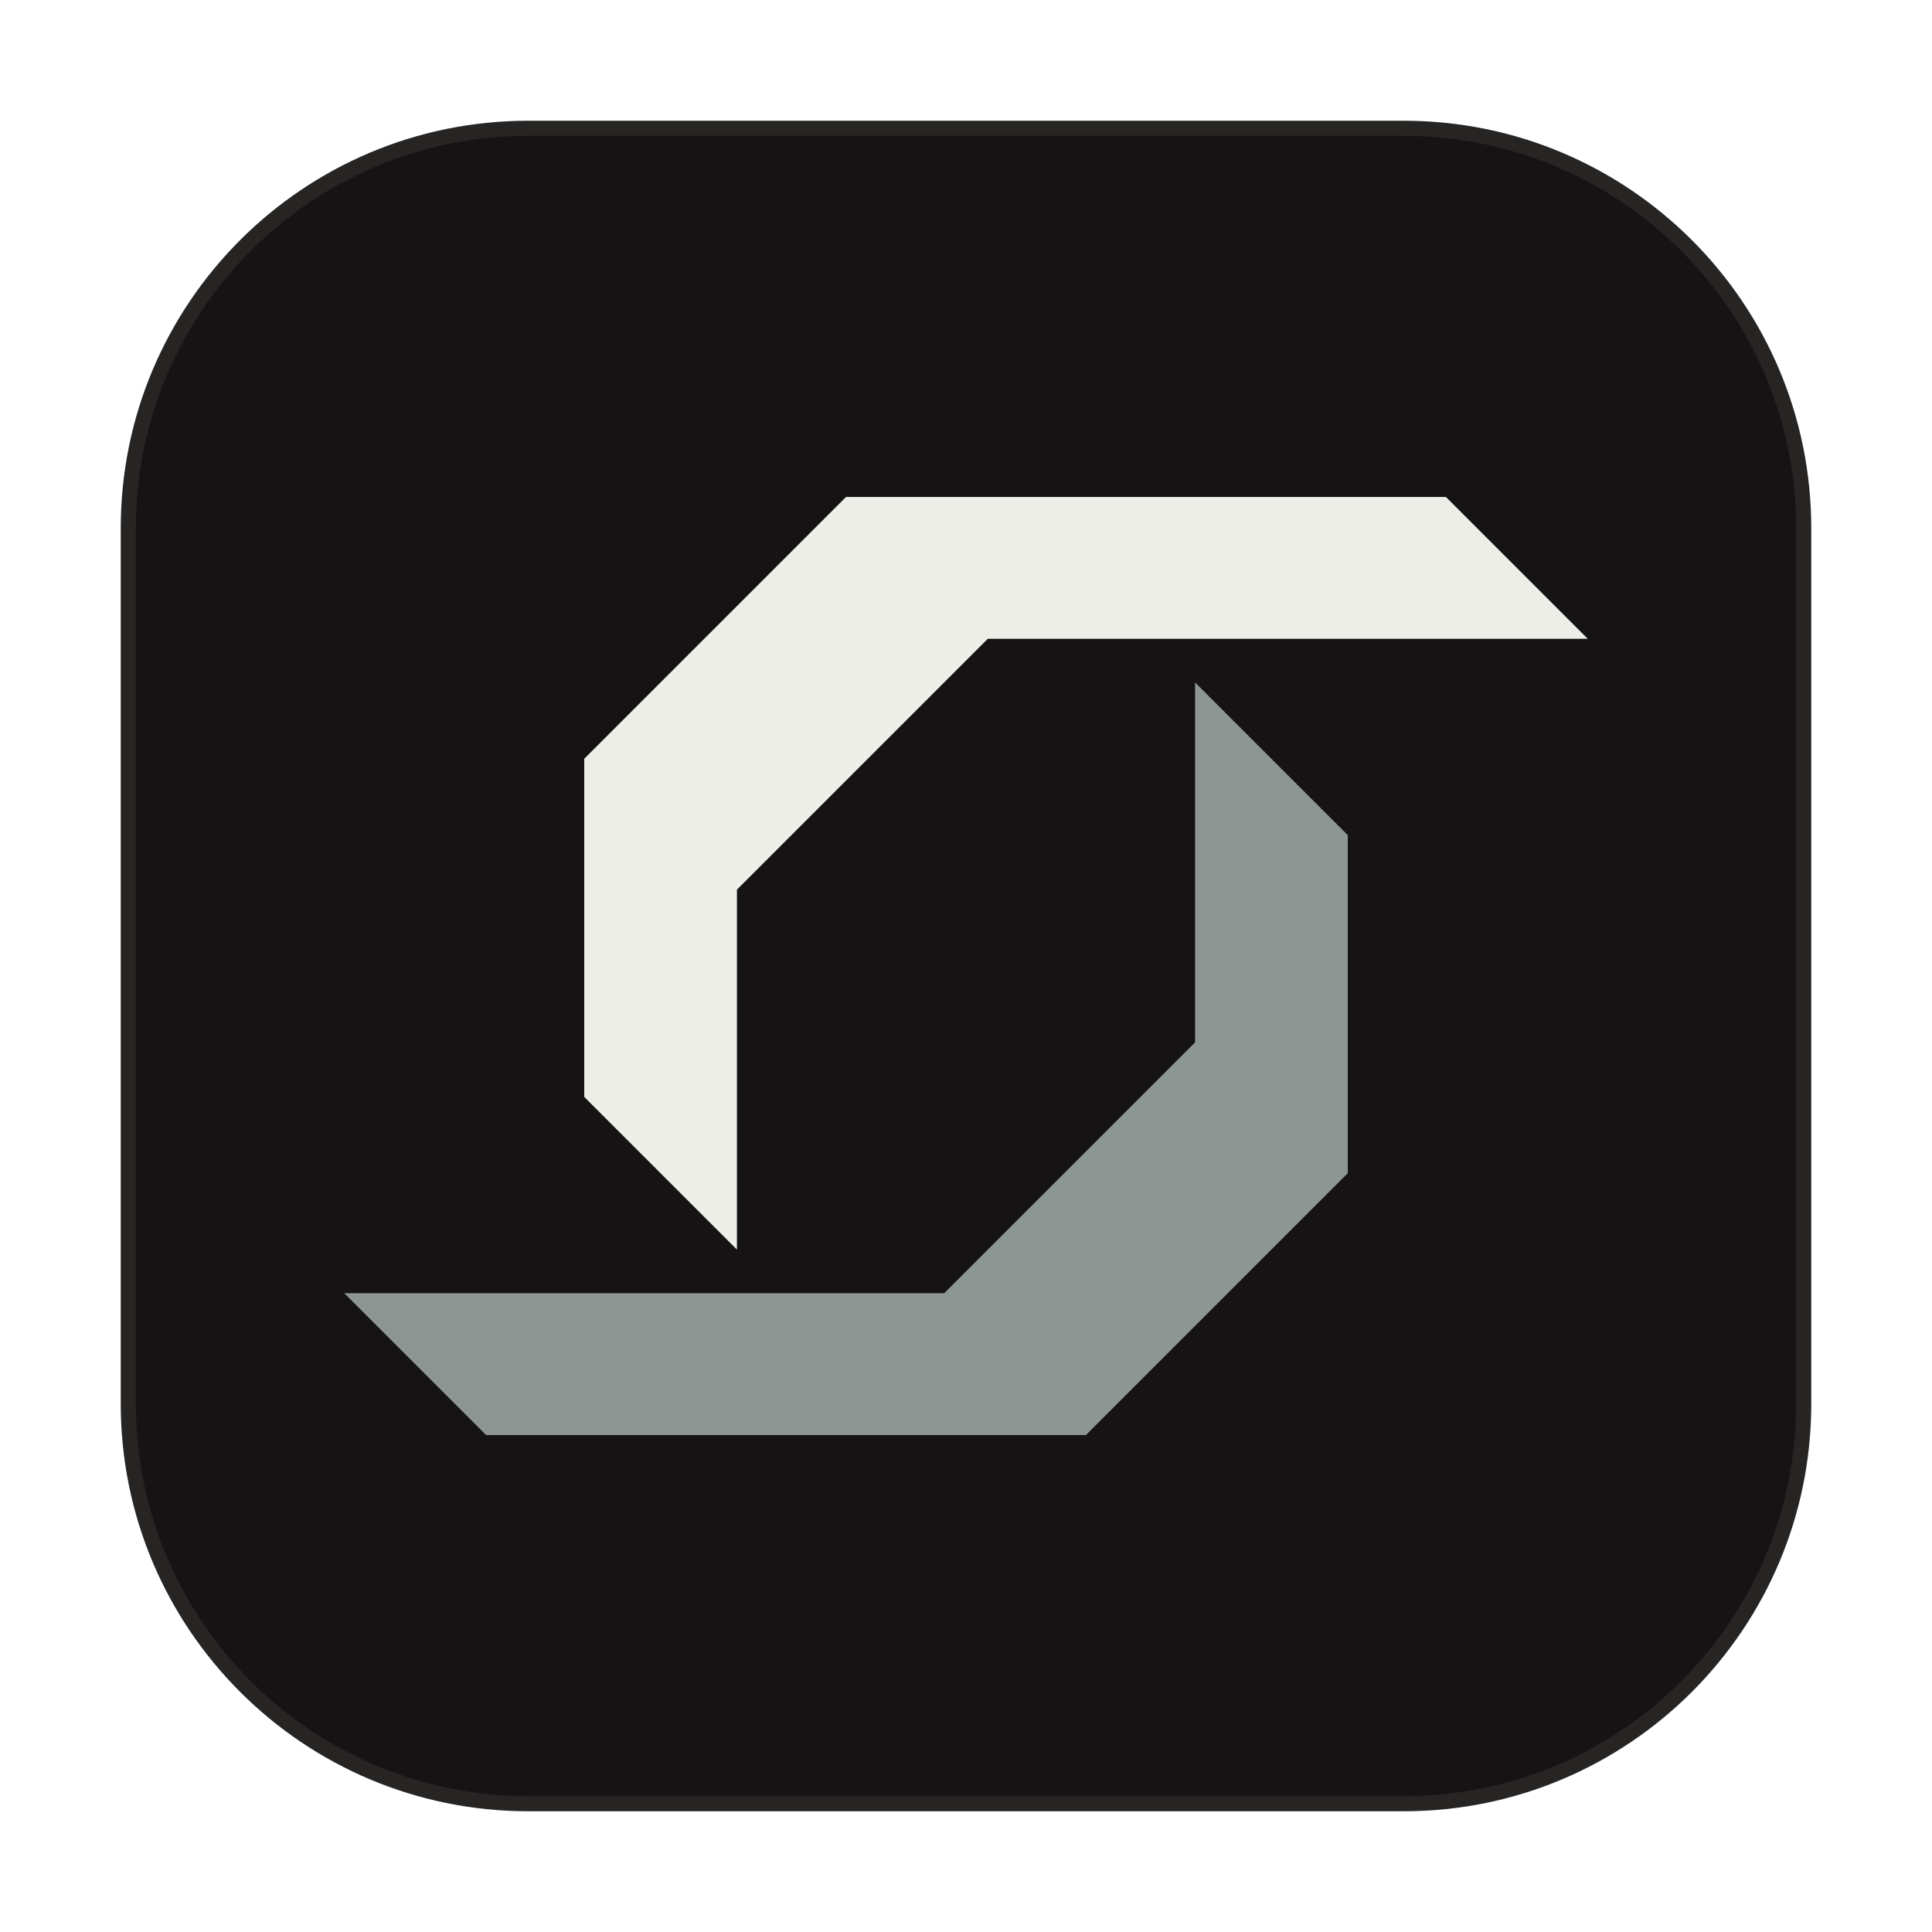
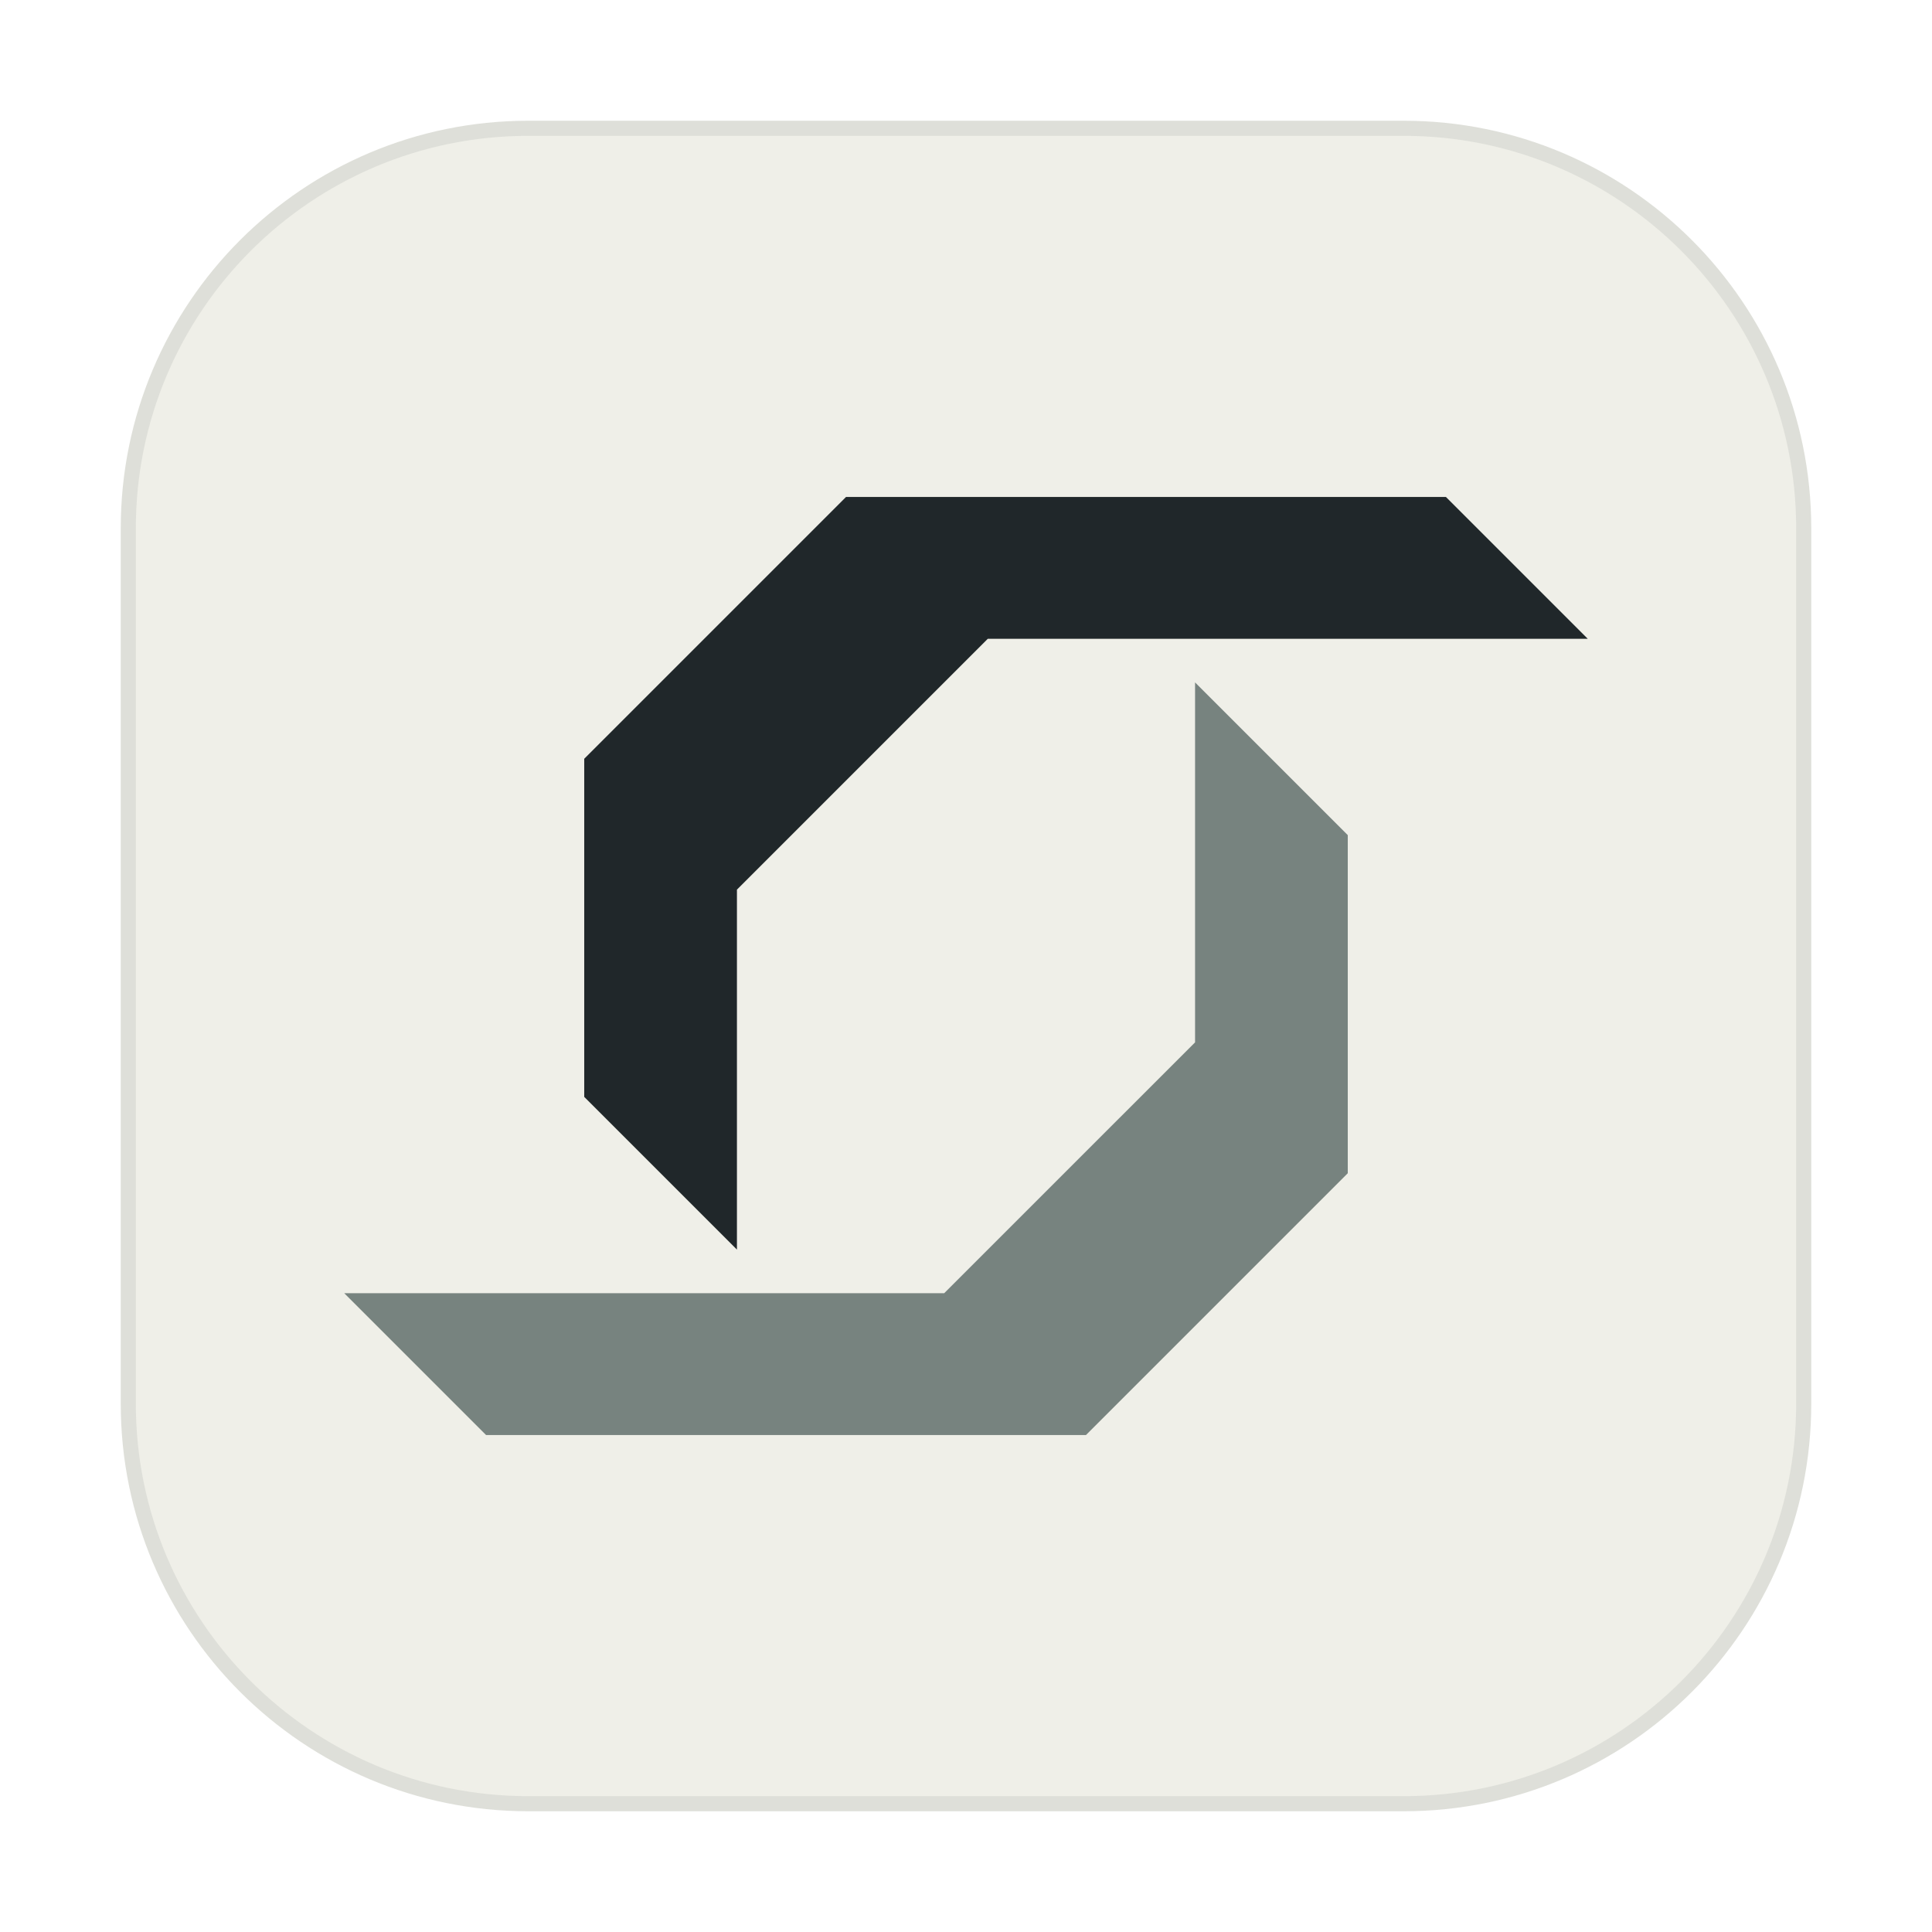
<svg xmlns="http://www.w3.org/2000/svg" width="1024" height="1024" viewBox="0 0 1024 1024">
-   <rect x="64" y="64" width="896" height="896" rx="216" fill="#151313" />
-   <rect x="68" y="68" width="888" height="888" rx="212" fill="none" stroke="#eeeee8" stroke-opacity="0.08" stroke-width="8" />
+   <rect x="64" y="64" width="896" height="896" rx="216" fill="#efefe8" />
+   <rect x="68" y="68" width="888" height="888" rx="212" fill="none" stroke="#20272a" stroke-opacity="0.08" stroke-width="8" />
  <svg x="142" y="142" width="740" height="740" viewBox="-64 -64 128 128">
-     <path d="M-35 -19 L-11 -43 L44 -43 L57 -30 L2 -30 L-21 -7 L-21 26 L-35 12 Z" fill="#eeeee8" />
-     <path d="M35 19 L11 43 L-44 43 L-57 30 L-2 30 L21 7 L21 -26 L35 -12 Z" fill="#8e9694" />
+     <path d="M-35 -19 L-11 -43 L44 -43 L57 -30 L2 -30 L-21 -7 L-21 26 L-35 12 Z" fill="#20272a" />
+     <path d="M35 19 L11 43 L-44 43 L-57 30 L-2 30 L21 7 L21 -26 L35 -12 Z" fill="#77837f" />
  </svg>
</svg>
